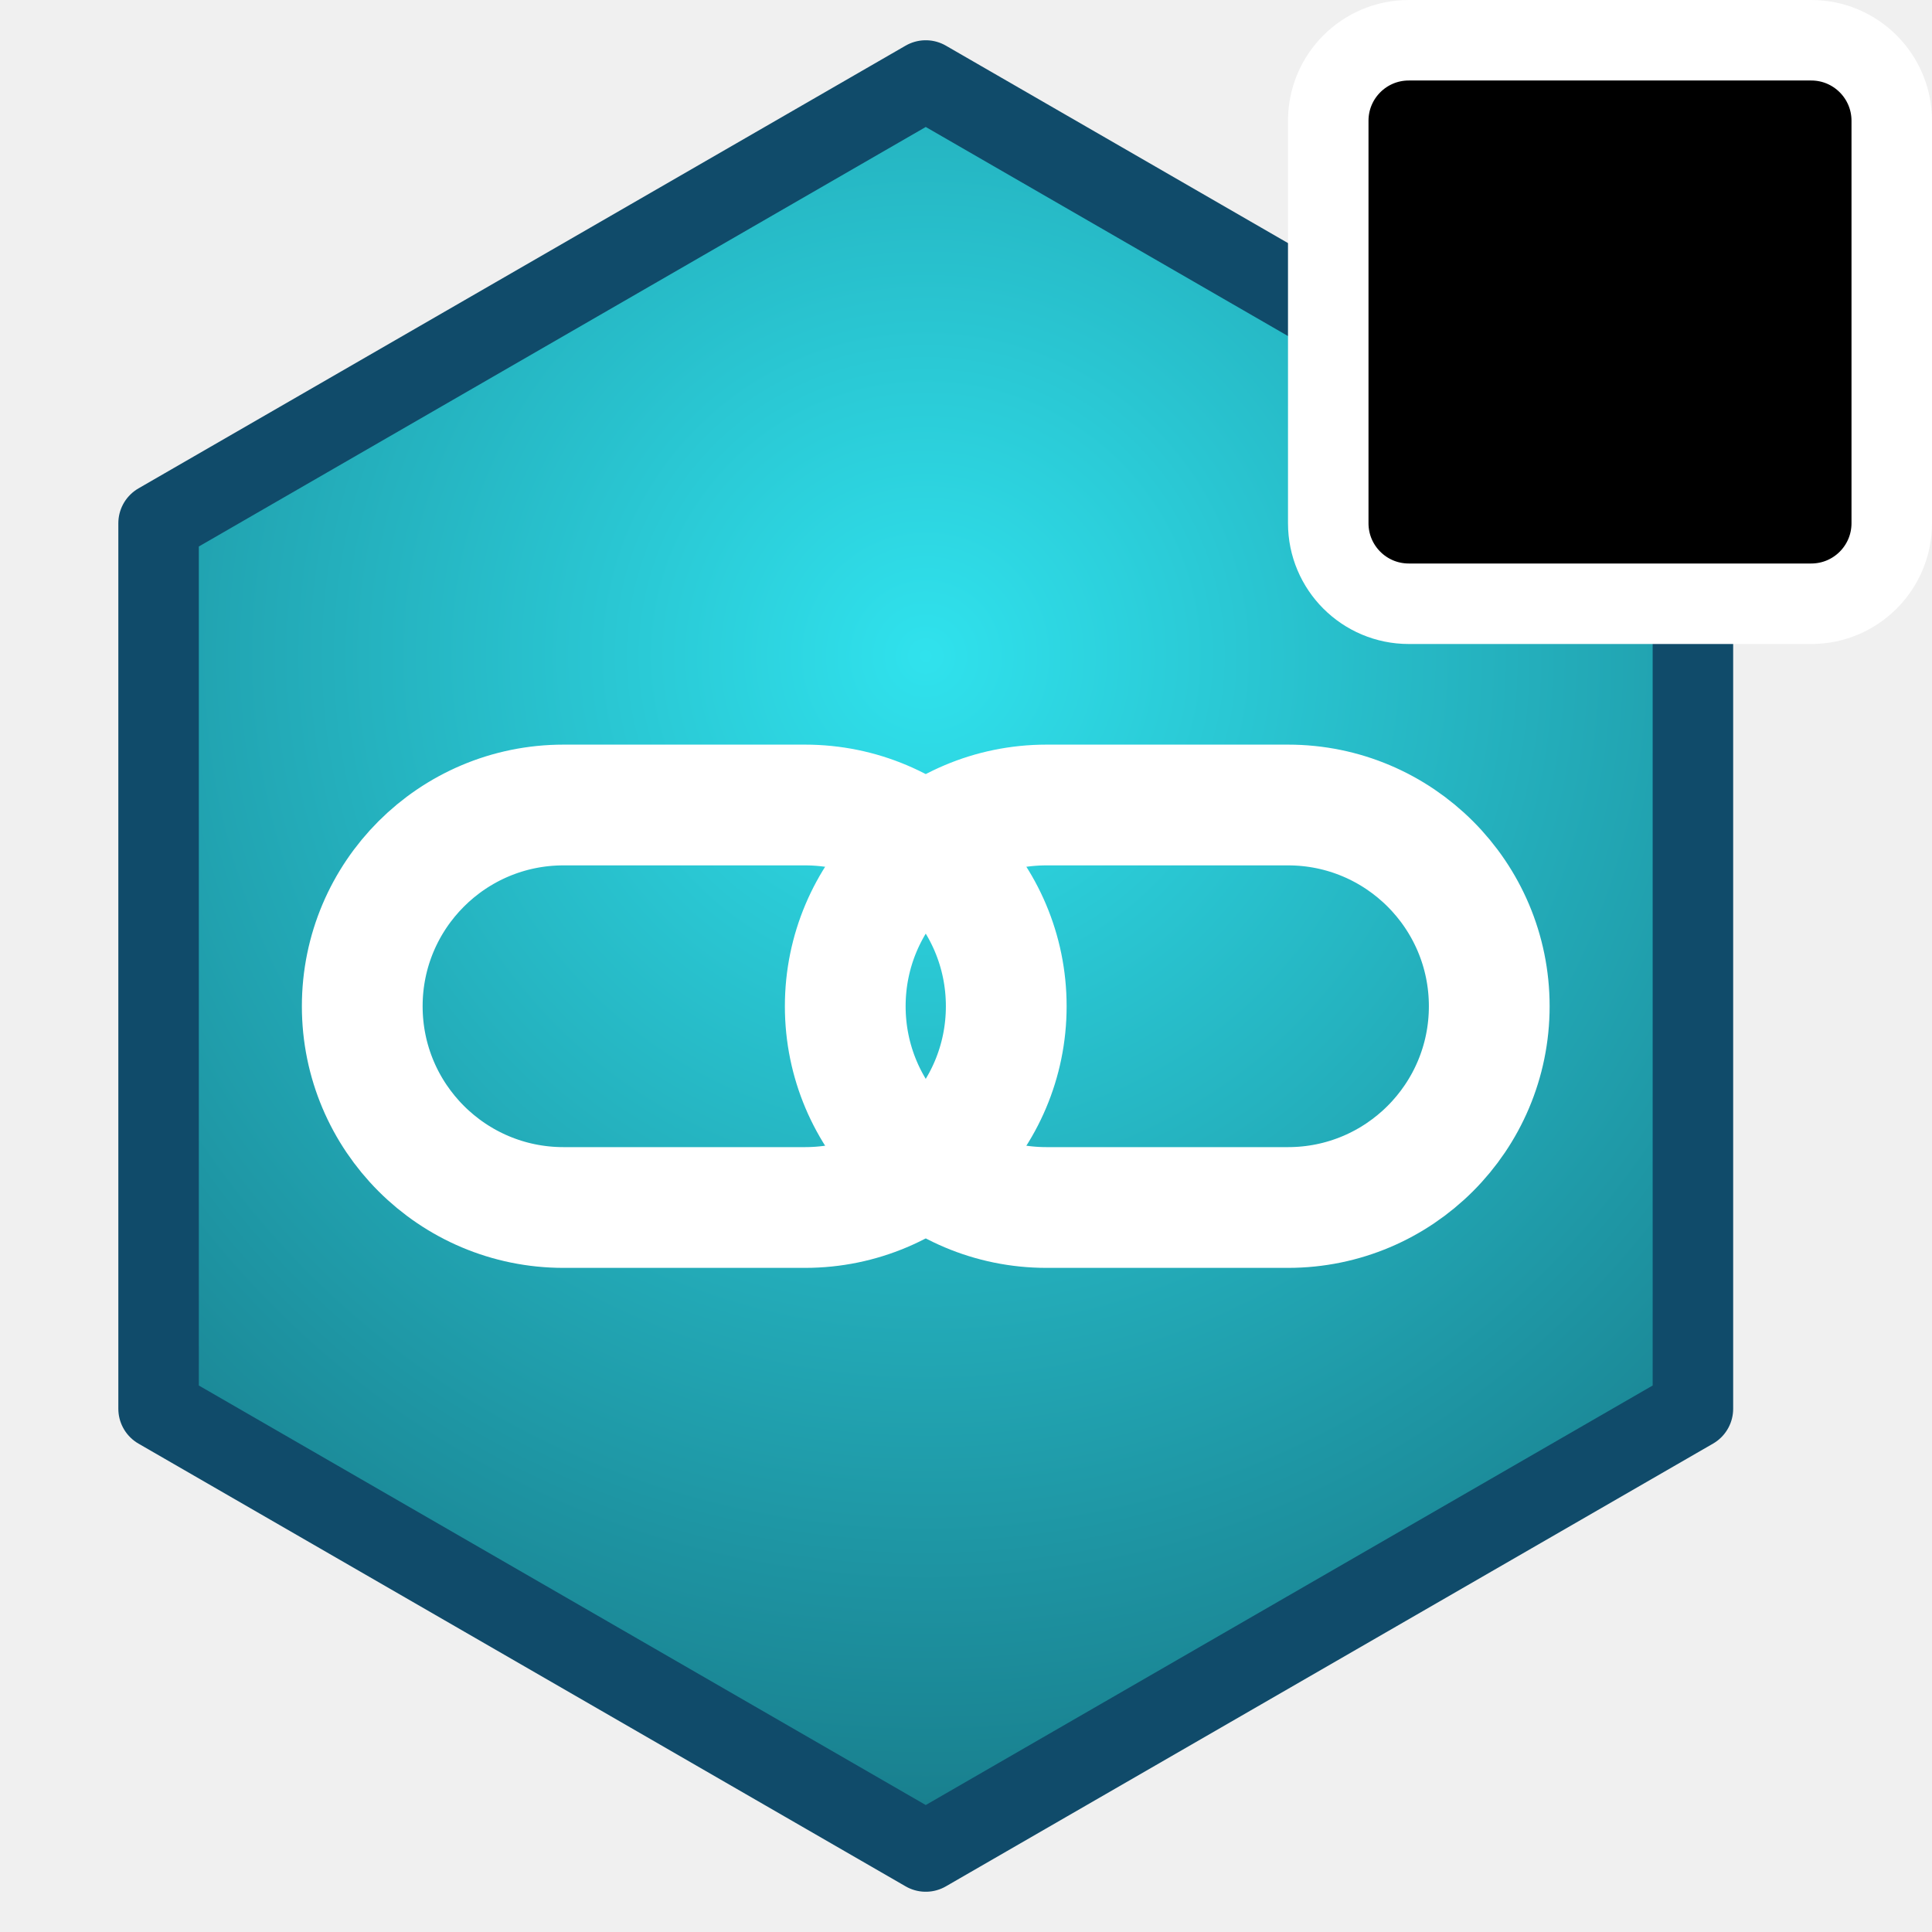
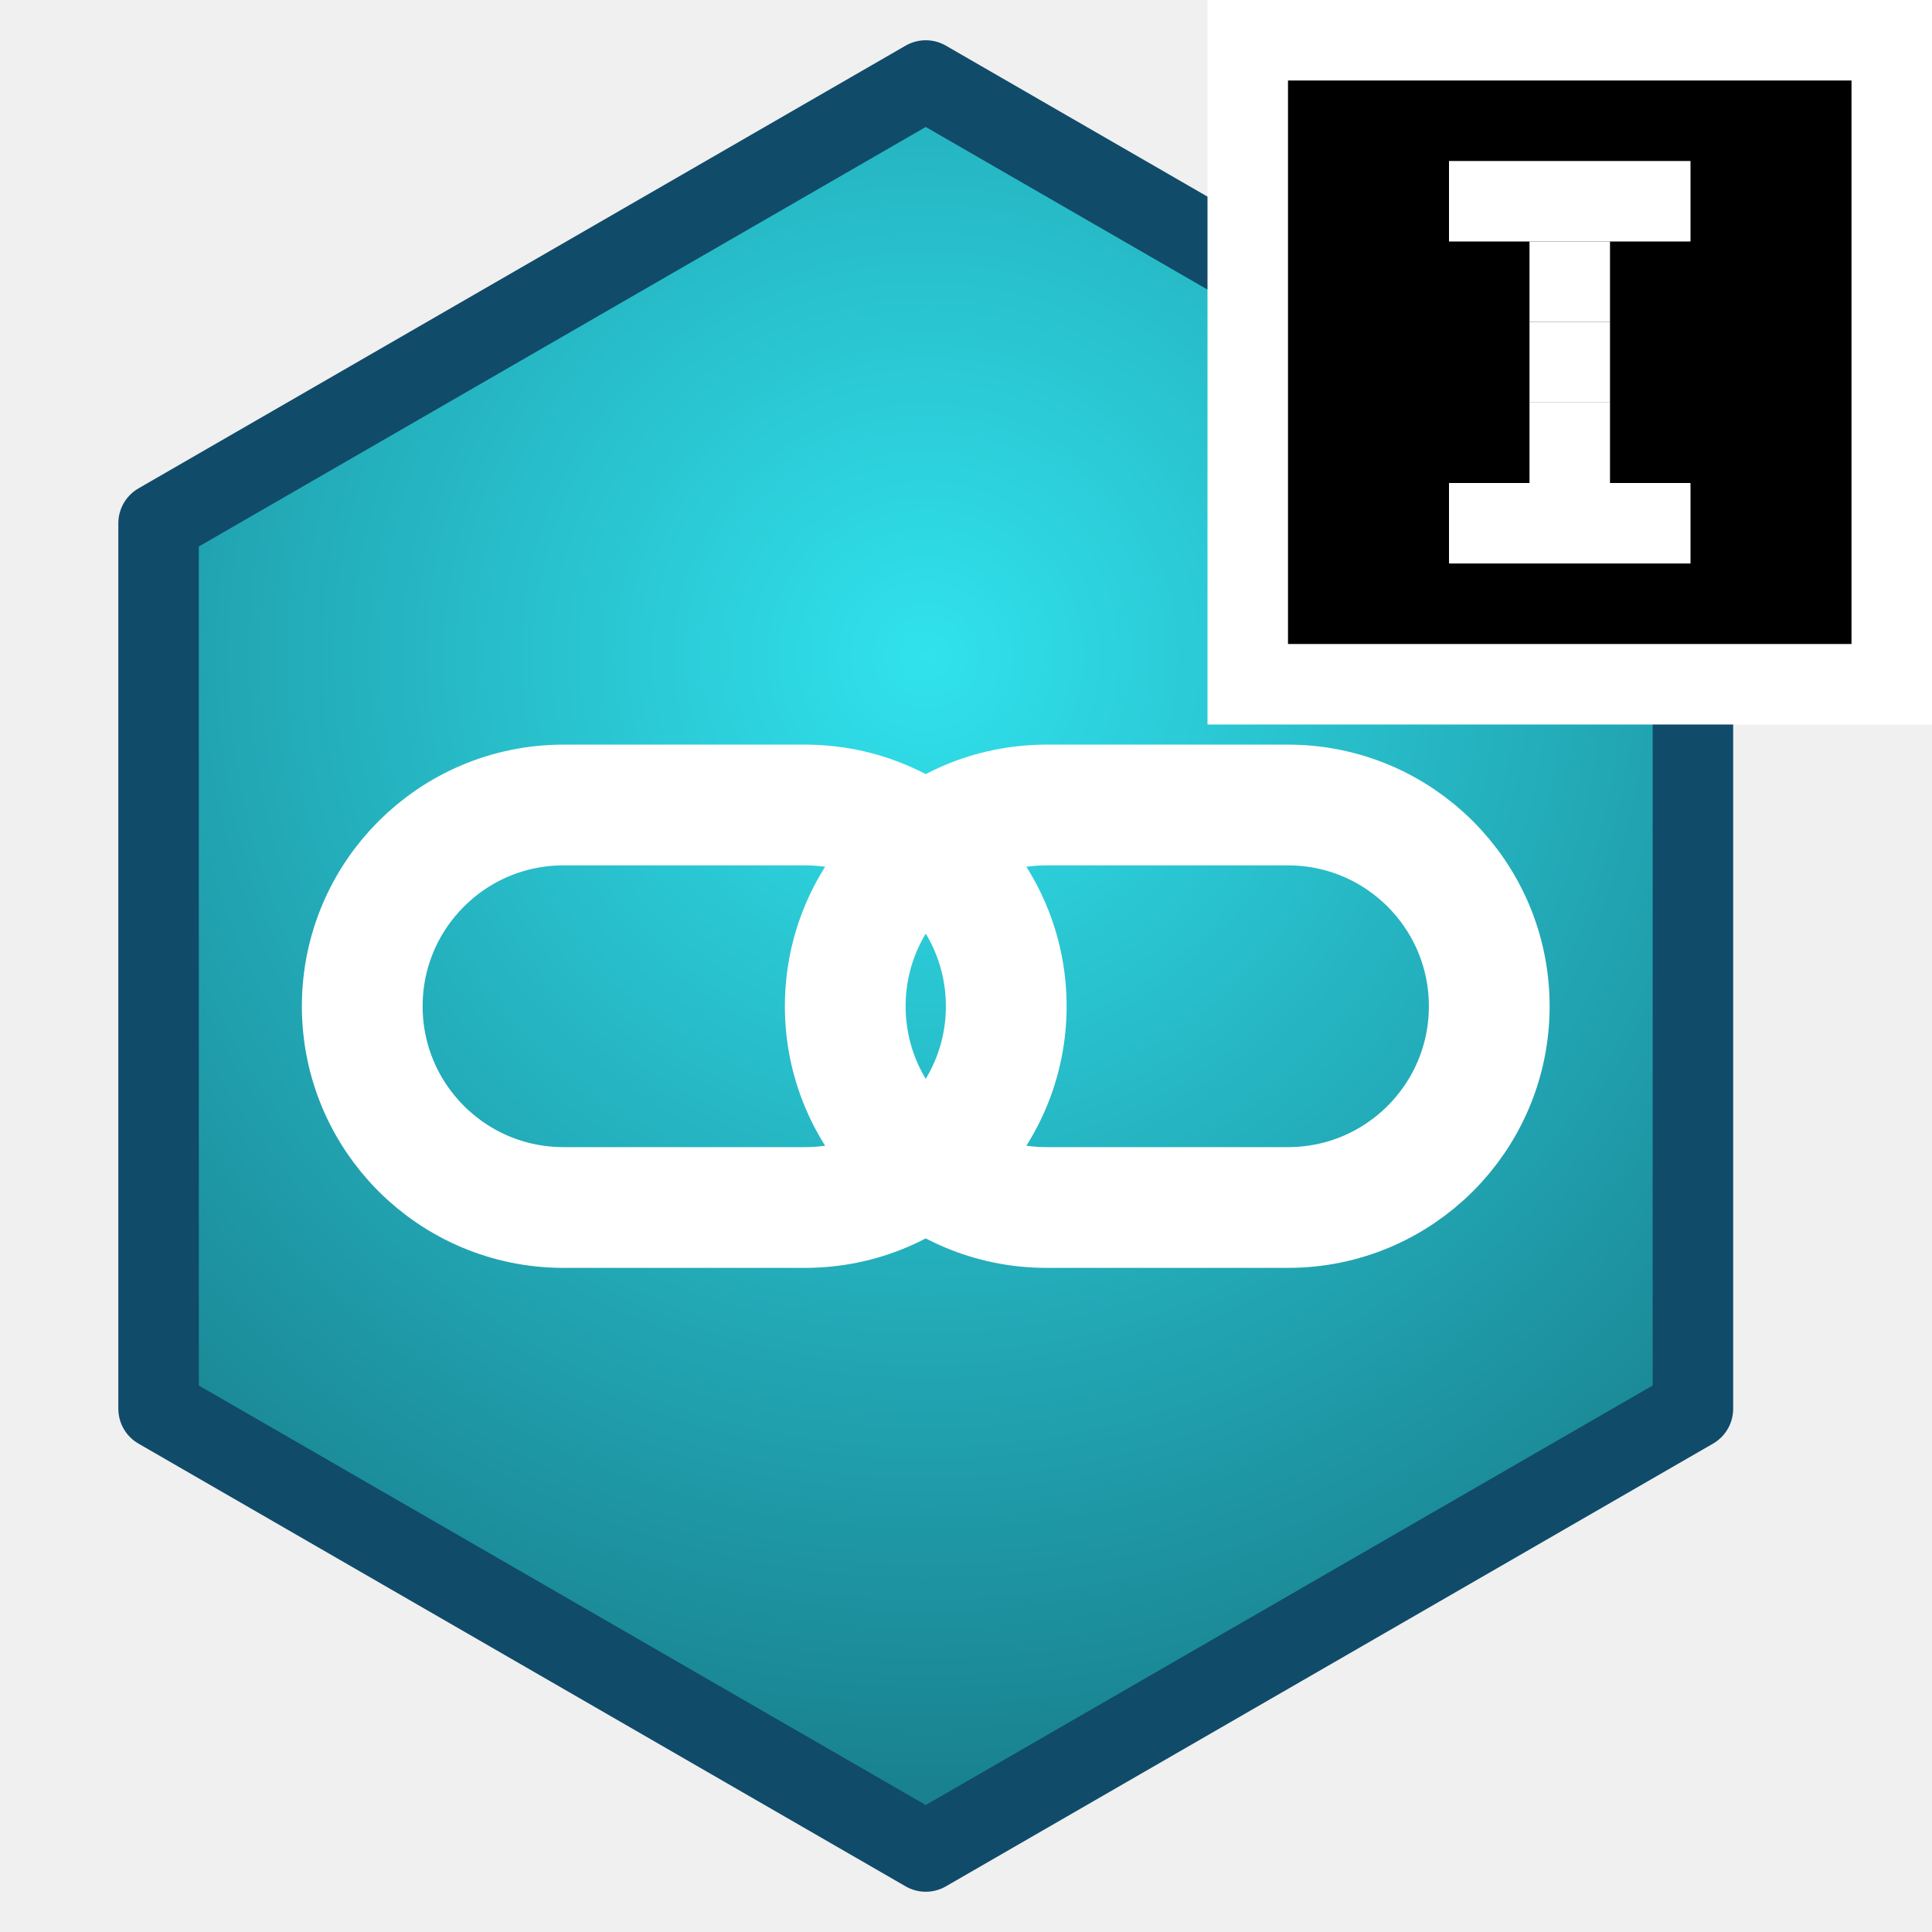
<svg xmlns="http://www.w3.org/2000/svg" version="1.1" baseProfile="full" width="24" height="24">
  <defs>
-     <radialGradient id="radial5e3e8c847f61" gradientUnits="userSpaceOnUse" cx="11.5" cy="8.15" r="14.85">
+     <radialGradient id="radial24d54f4c945e" gradientUnits="userSpaceOnUse" cx="11.5" cy="8.15" r="14.85">
      <stop offset="0%" style="stop-color:#30E2ED;" />
      <stop offset="100%" style="stop-color:#187C8B;" />
    </radialGradient>
  </defs>
  <g fill="none" stroke="none">
-     <path d="M 11.5 1 L 21.03 6.5 L 21.03 17.5 L 11.5 23 L 1.97 17.5 L 1.97 6.5 L 11.5 1" fill="url(#radial5e3e8c847f61)" stroke="#104B6A" stroke-width="1" stroke-linecap="round" stroke-linejoin="round" />
+     <path d="M 11.5 1 L 21.03 6.5 L 21.03 17.5 L 11.5 23 L 1.97 17.5 L 1.97 6.5 L 11.5 1" fill="url(#radial24d54f4c945e)" stroke="#104B6A" stroke-width="1" stroke-linecap="round" stroke-linejoin="round" />
    <path d="M 13 10 L 16 10 A 2.5 2.5 0 0 1 16 15 L 13 15 A 2.5 2.5 0 0 1 13 10" stroke="#FFFFFF" stroke-width="1.5" stroke-linecap="round" stroke-linejoin="round" />
    <path d="M 7 10 L 10 10 A 2.5 2.5 0 0 1 10 15 L 7 15 A 2.5 2.5 0 0 1 7 10" stroke="#FFFFFF" stroke-width="1.5" stroke-linecap="round" stroke-linejoin="round" />
-     <path d="M 16.5 1.5 A 1 1 0 0 1 17.5 0.5 L 22.5 0.5 A 1 1 0 0 1 23.5 1.5 L 23.5 6.5 A 1 1 0 0 1 22.5 7.5 L 17.5 7.5 A 1 1 0 0 1 16.5 6.5 L 16.5 1.5" fill="#000000" stroke="#FFFFFF" stroke-width="1" stroke-linecap="round" stroke-linejoin="round" />
+     <path d="M 15 0 L 24 0 L 24 9 L 15 9 L 15 0" fill="#FFFFFF" />
+     <path d="M 16 1 L 23 1 L 23 8 L 16 8 L 16 1" fill="#000000" />
+     <path d="M 18 6 L 21 6 L 21 7 L 18 7 L 18 6" fill="#FFFFFF" />
+     <path d="M 19 5 L 20 5 L 20 6 L 19 6 L 19 5" fill="#FFFFFF" />
+     <path d="M 19 4 L 20 4 L 20 5 L 19 5 L 19 4" fill="#FFFFFF" />
+     <path d="M 19 3 L 20 3 L 20 4 L 19 4 L 19 3" fill="#FFFFFF" />
+     <path d="M 18 2 L 21 2 L 21 3 L 18 3 L 18 2" fill="#FFFFFF" />
  </g>
</svg>
